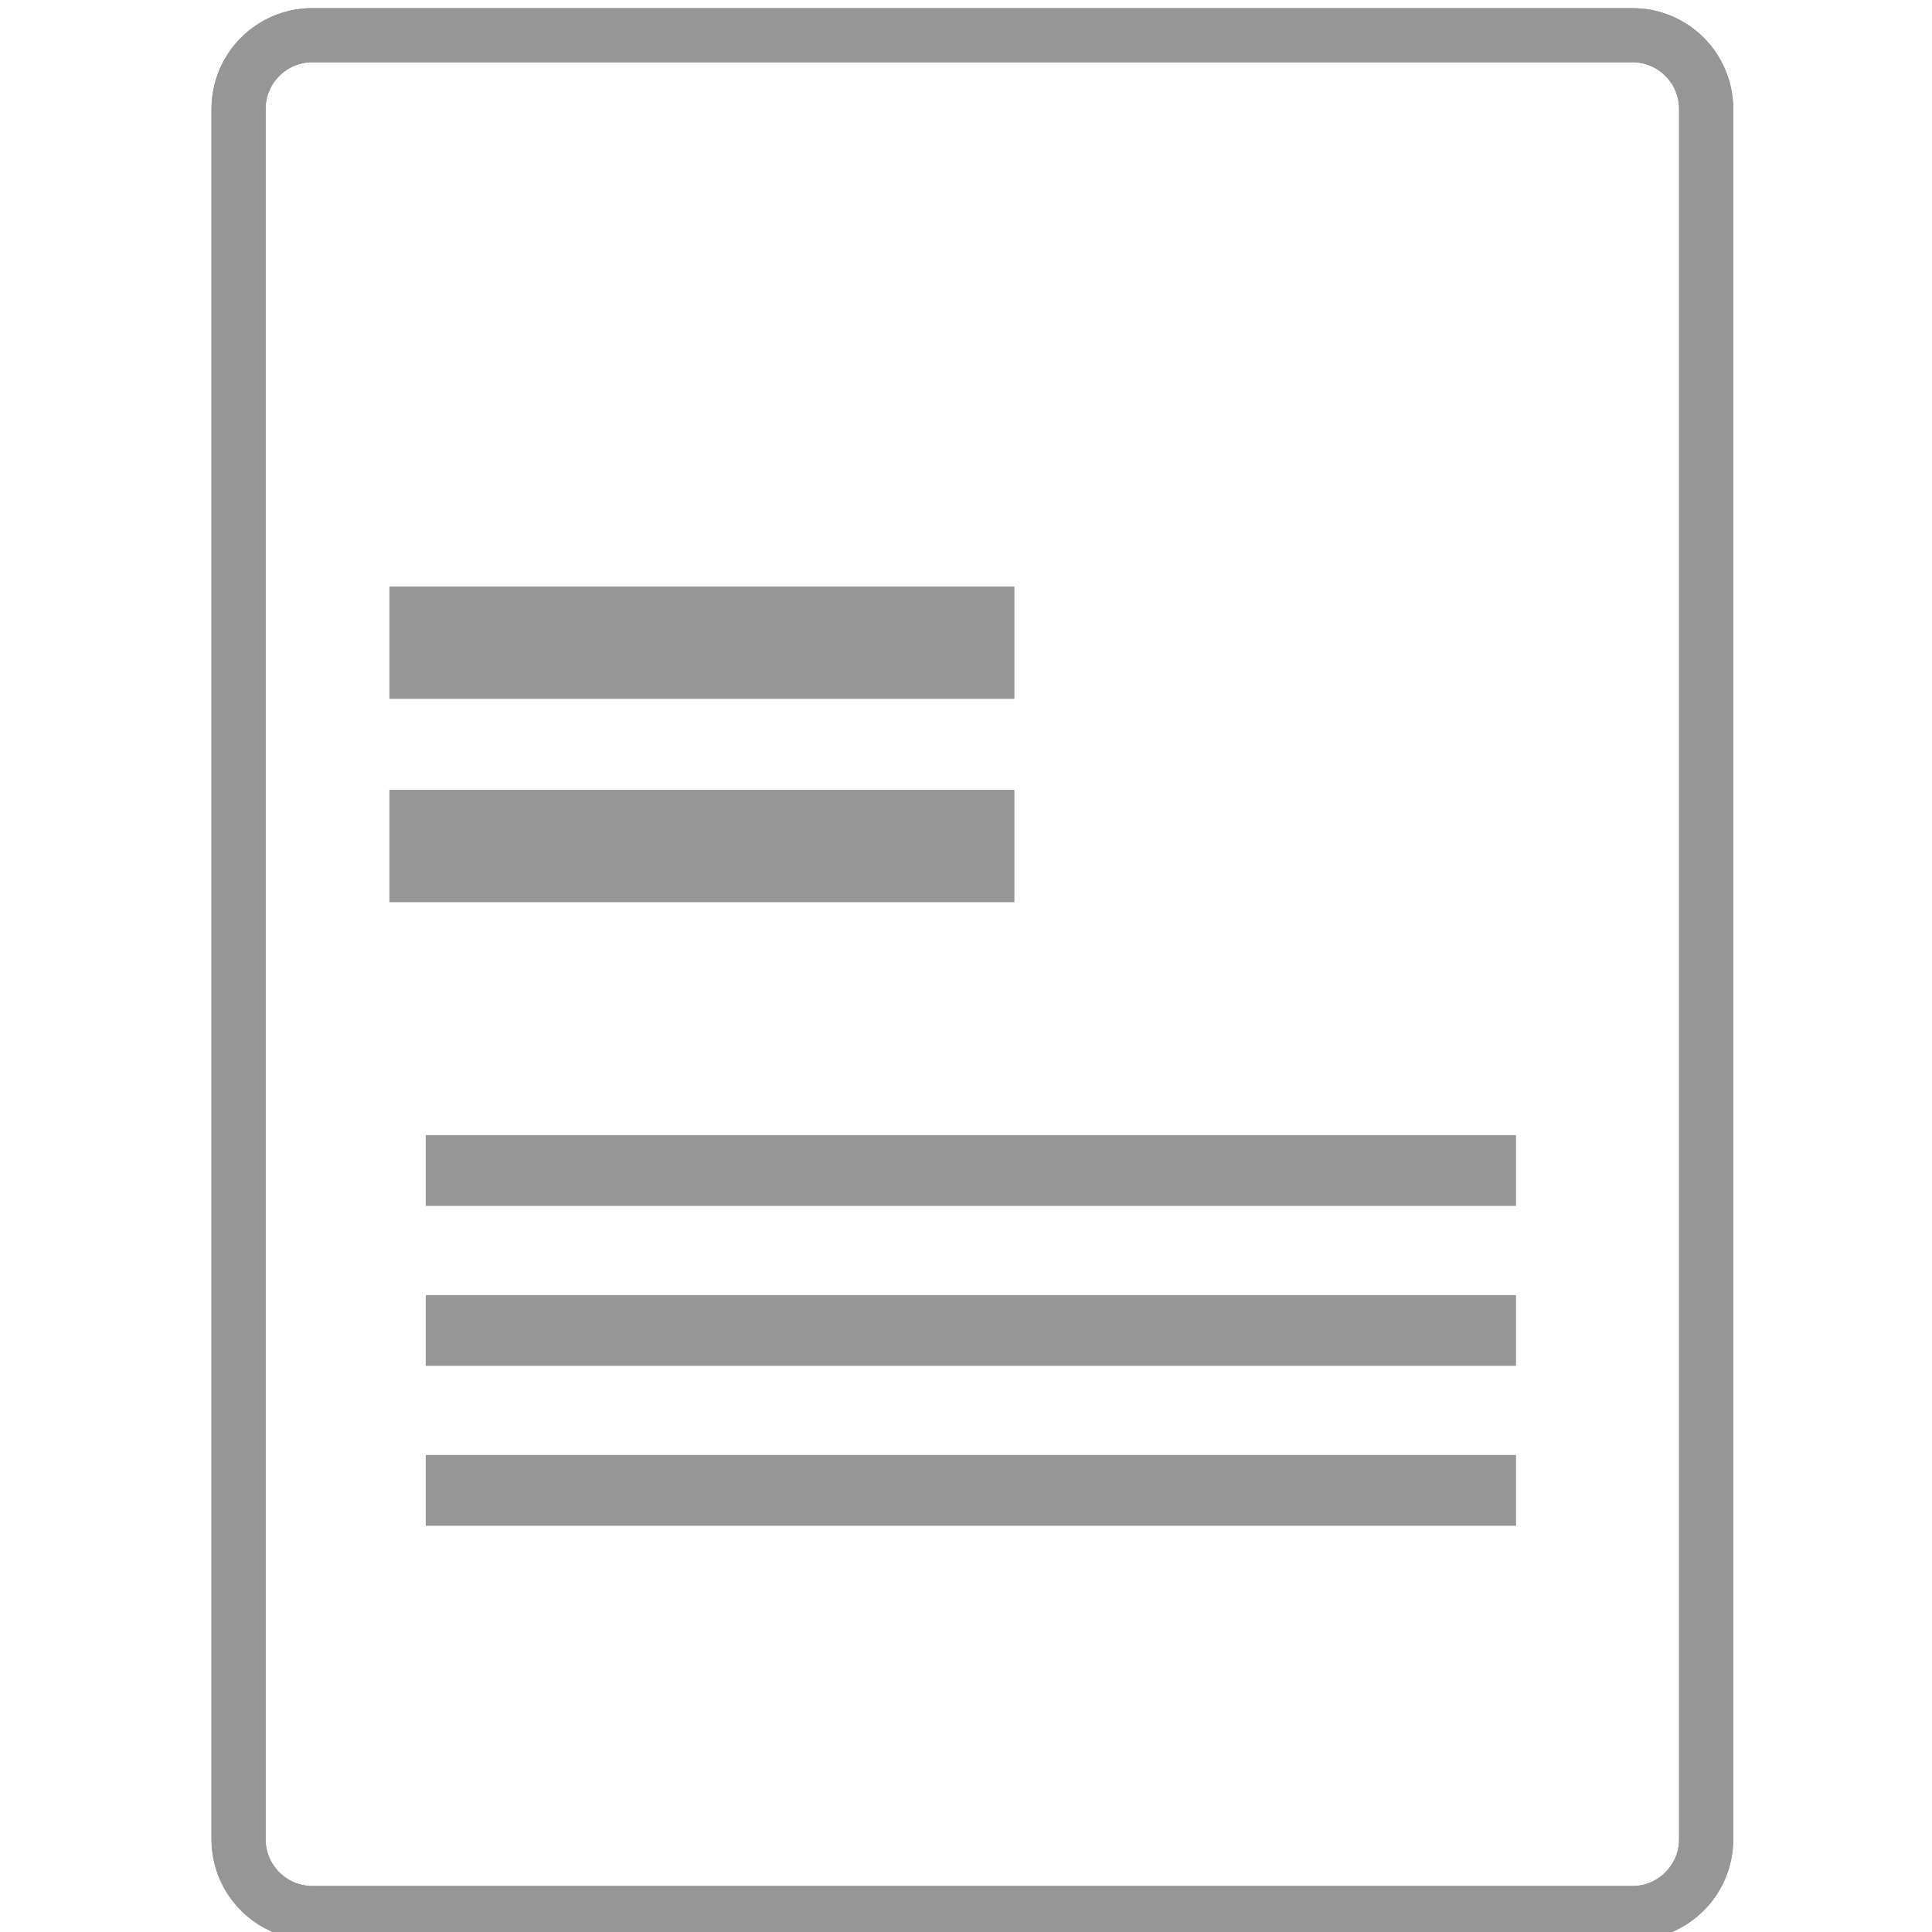
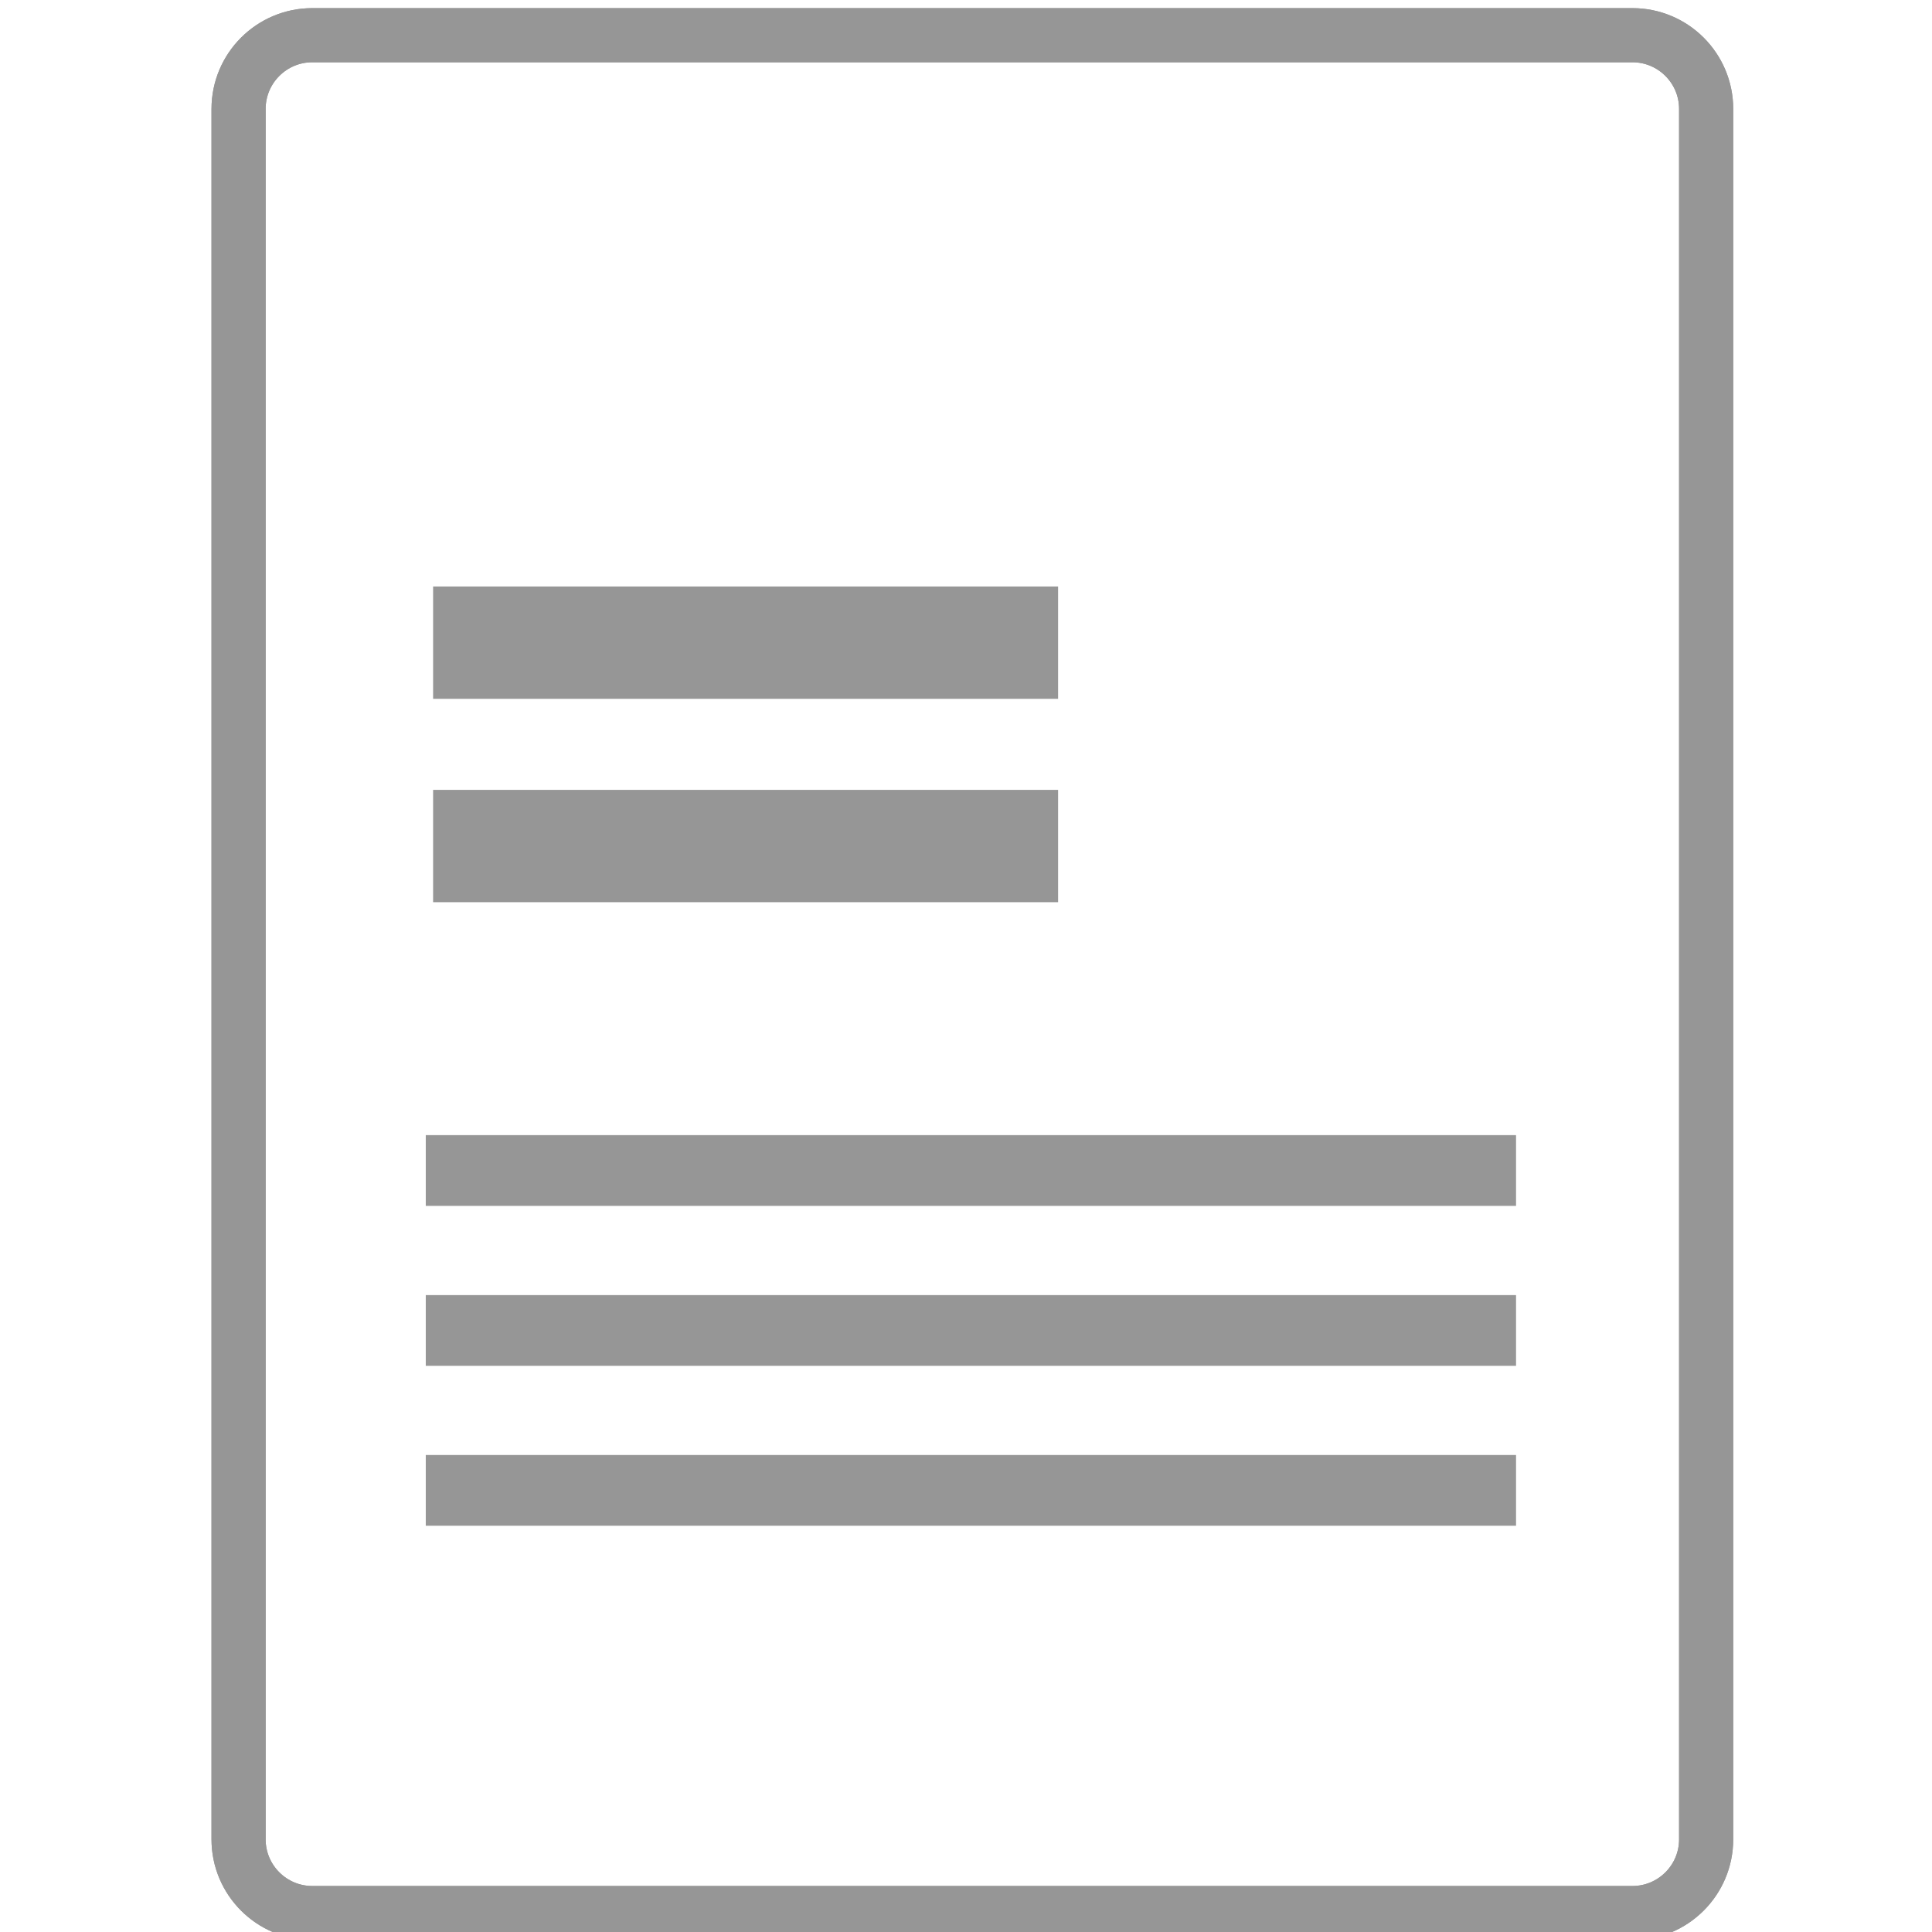
<svg xmlns="http://www.w3.org/2000/svg" width="128" height="128" viewBox="0 0 33.867 33.867" version="1.1" id="svg5450">
  <defs id="defs5447" />
  <g id="layer1">
-     <rect style="fill:#969696;stroke:#969696;stroke-width:0.836;stroke-miterlimit:4;stroke-dasharray:none;stroke-opacity:1" id="rect3525-6" width="10.12" height="1.133" x="7.244" y="10.699" rx="0" ry="0" />
-     <rect style="fill:#969696;stroke:#969696;stroke-width:0.836;stroke-miterlimit:4;stroke-dasharray:none;stroke-opacity:1" id="rect4908" width="10.12" height="1.133" x="7.244" y="14.264" rx="0" ry="0" />
+     <rect style="fill:#969696;stroke:#969696;stroke-width:0.836;stroke-miterlimit:4;stroke-dasharray:none;stroke-opacity:1" id="rect3525-6" width="10.12" height="1.133" x="8.01" y="10.699" rx="0" ry="0" />
+     <rect style="fill:#969696;stroke:#969696;stroke-width:0.836;stroke-miterlimit:4;stroke-dasharray:none;stroke-opacity:1" id="rect4908" width="10.12" height="1.133" x="8.01" y="14.264" rx="0" ry="0" />
    <rect id="rect3101" width="25.726" height="32.918" x="4.182" y="0.617" style="fill:none;stroke:#969696;stroke-width:0.949;stroke-miterlimit:4;stroke-dasharray:none;stroke-opacity:1" ry="1.293" rx="1.293" />
    <rect id="rect3103" width="25.726" height="32.918" x="4.182" y="0.617" style="fill:none;stroke:#969696;stroke-width:0.949;stroke-miterlimit:4;stroke-dasharray:none;stroke-opacity:1" ry="1.293" rx="1.293" />
    <rect style="fill:#969696;stroke:#969696;stroke-width:0.617;stroke-miterlimit:4;stroke-dasharray:none;stroke-opacity:1" id="rect4640" width="18.495" height="0.623" x="7.772" y="20.207" rx="0" ry="0" />
    <rect style="fill:#969696;stroke:#969696;stroke-width:0.617;stroke-miterlimit:4;stroke-dasharray:none;stroke-opacity:1" id="rect4642" width="18.495" height="0.623" x="7.772" y="23.011" rx="0" ry="0" />
    <rect style="fill:#969696;stroke:#969696;stroke-width:0.617;stroke-miterlimit:4;stroke-dasharray:none;stroke-opacity:1" id="rect4644" width="18.495" height="0.623" x="7.772" y="25.814" rx="0" ry="0" />
  </g>
</svg>
